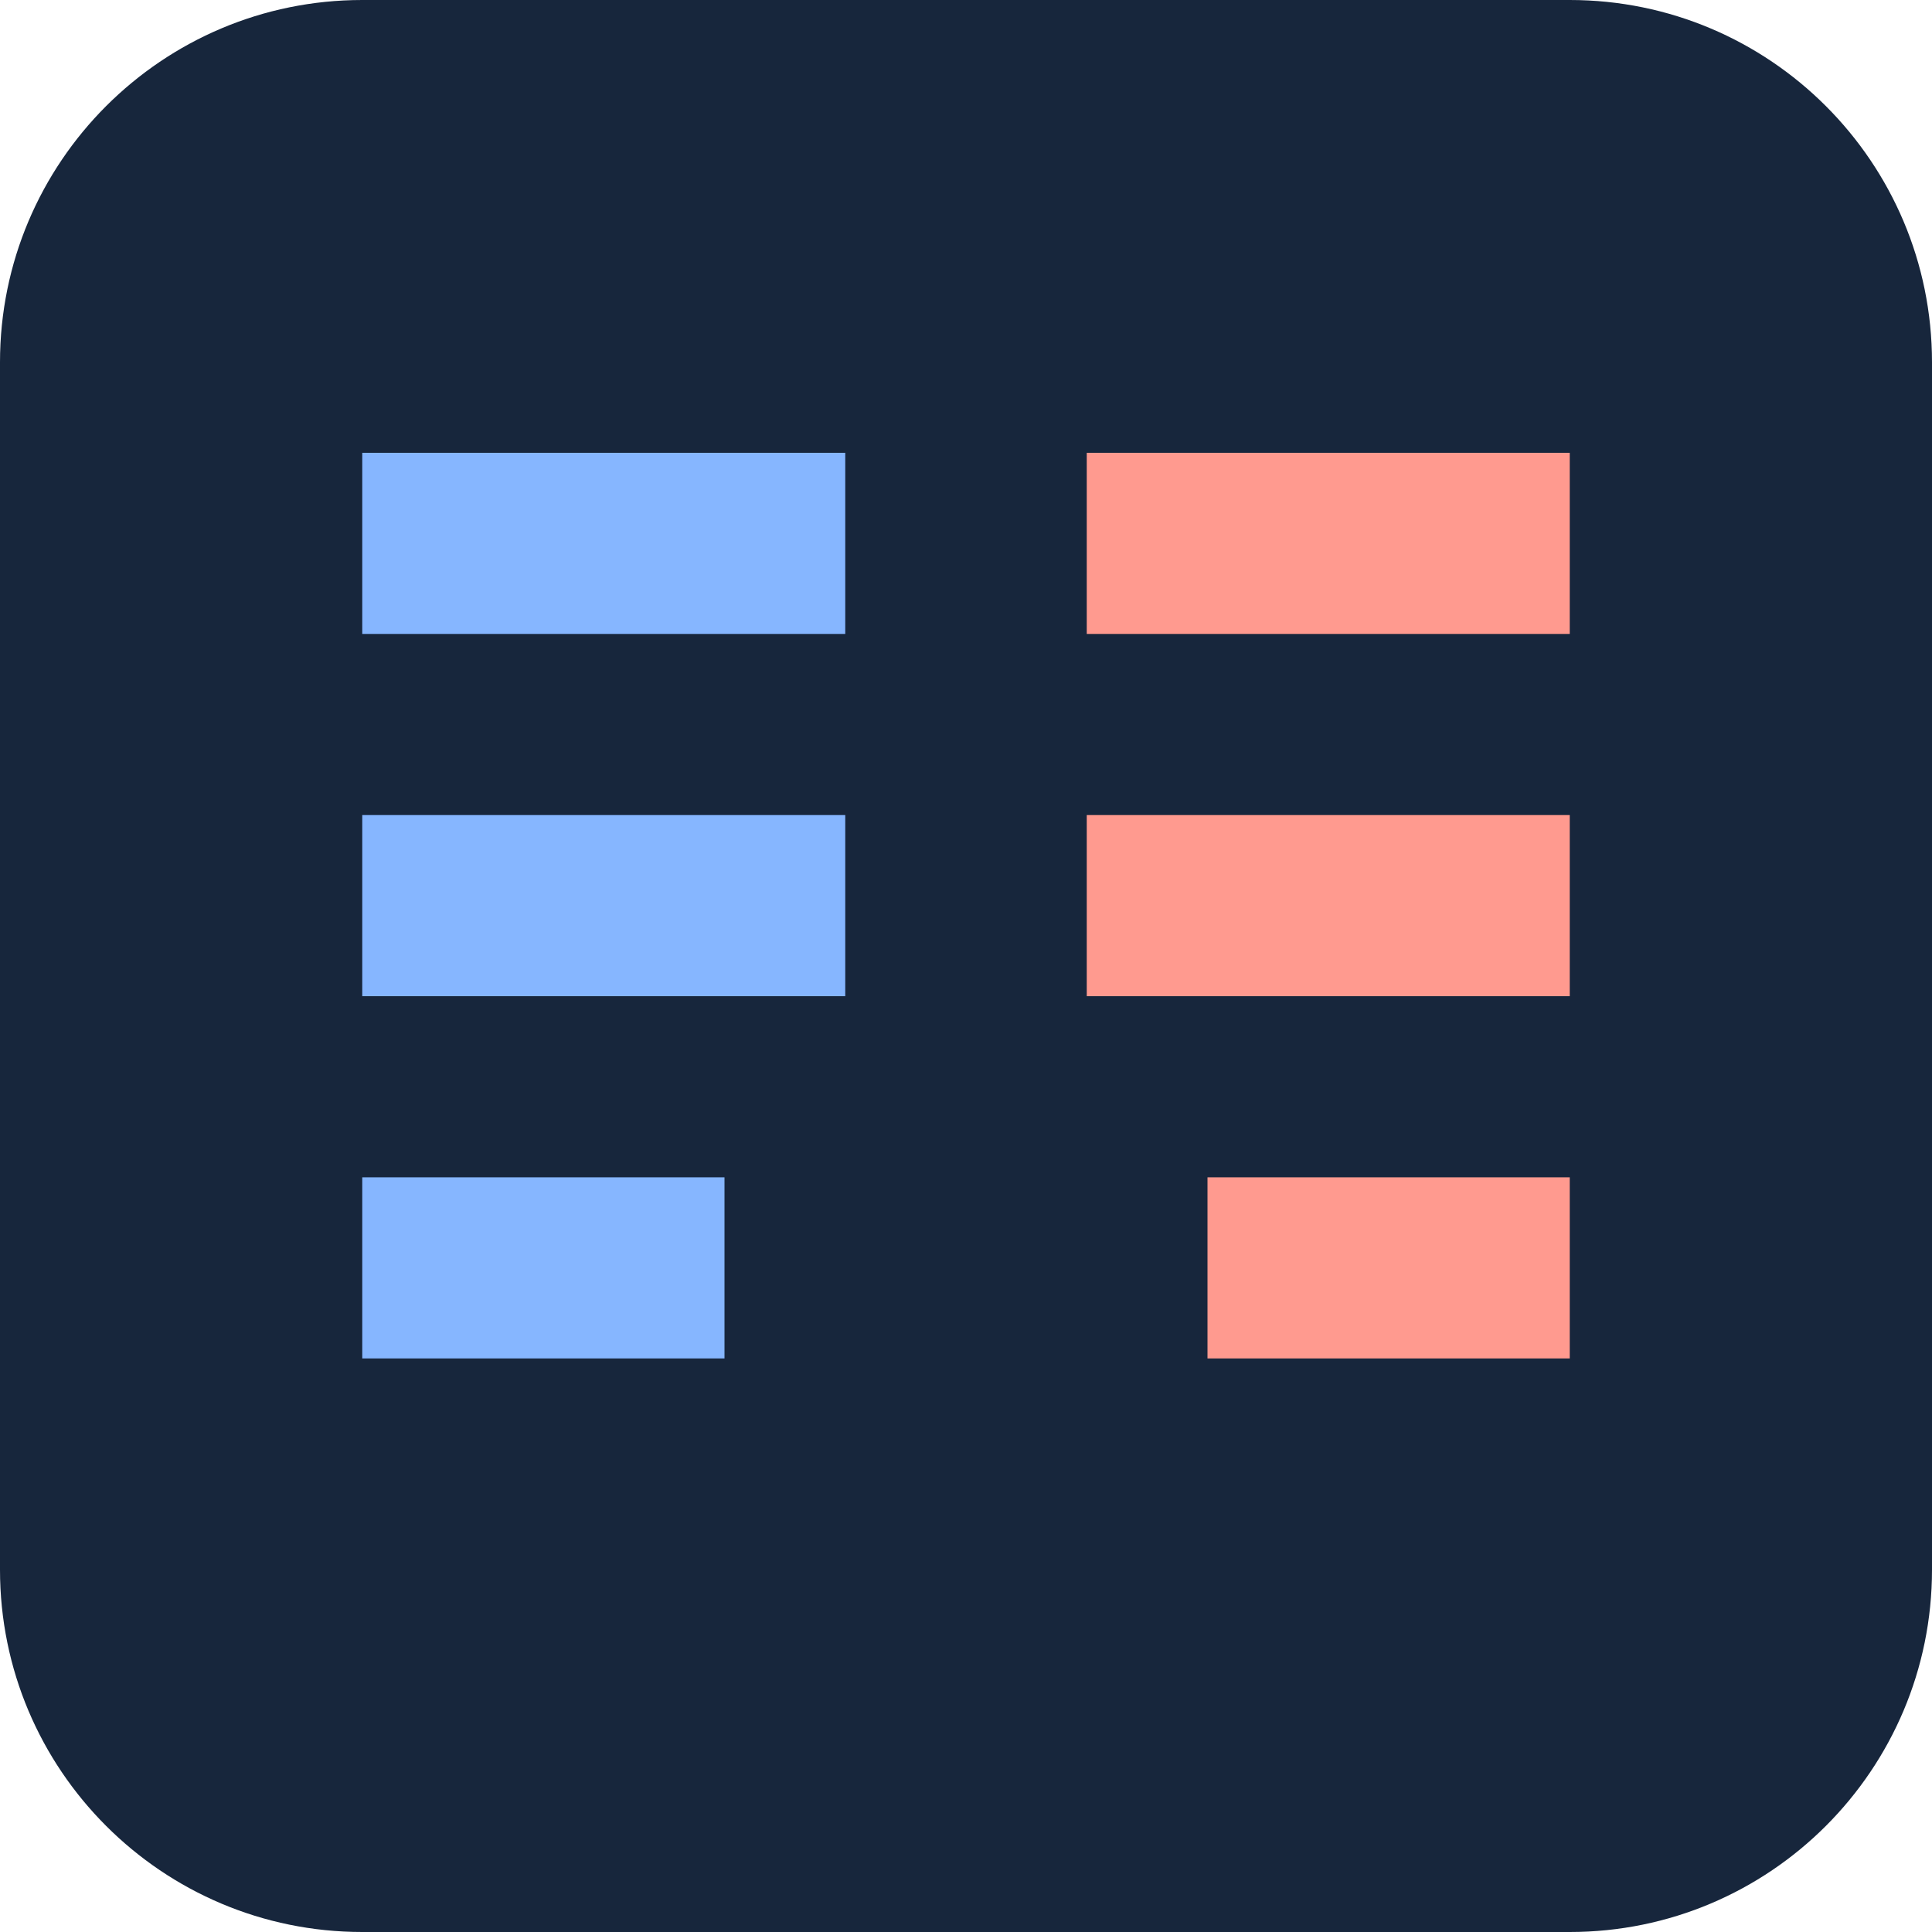
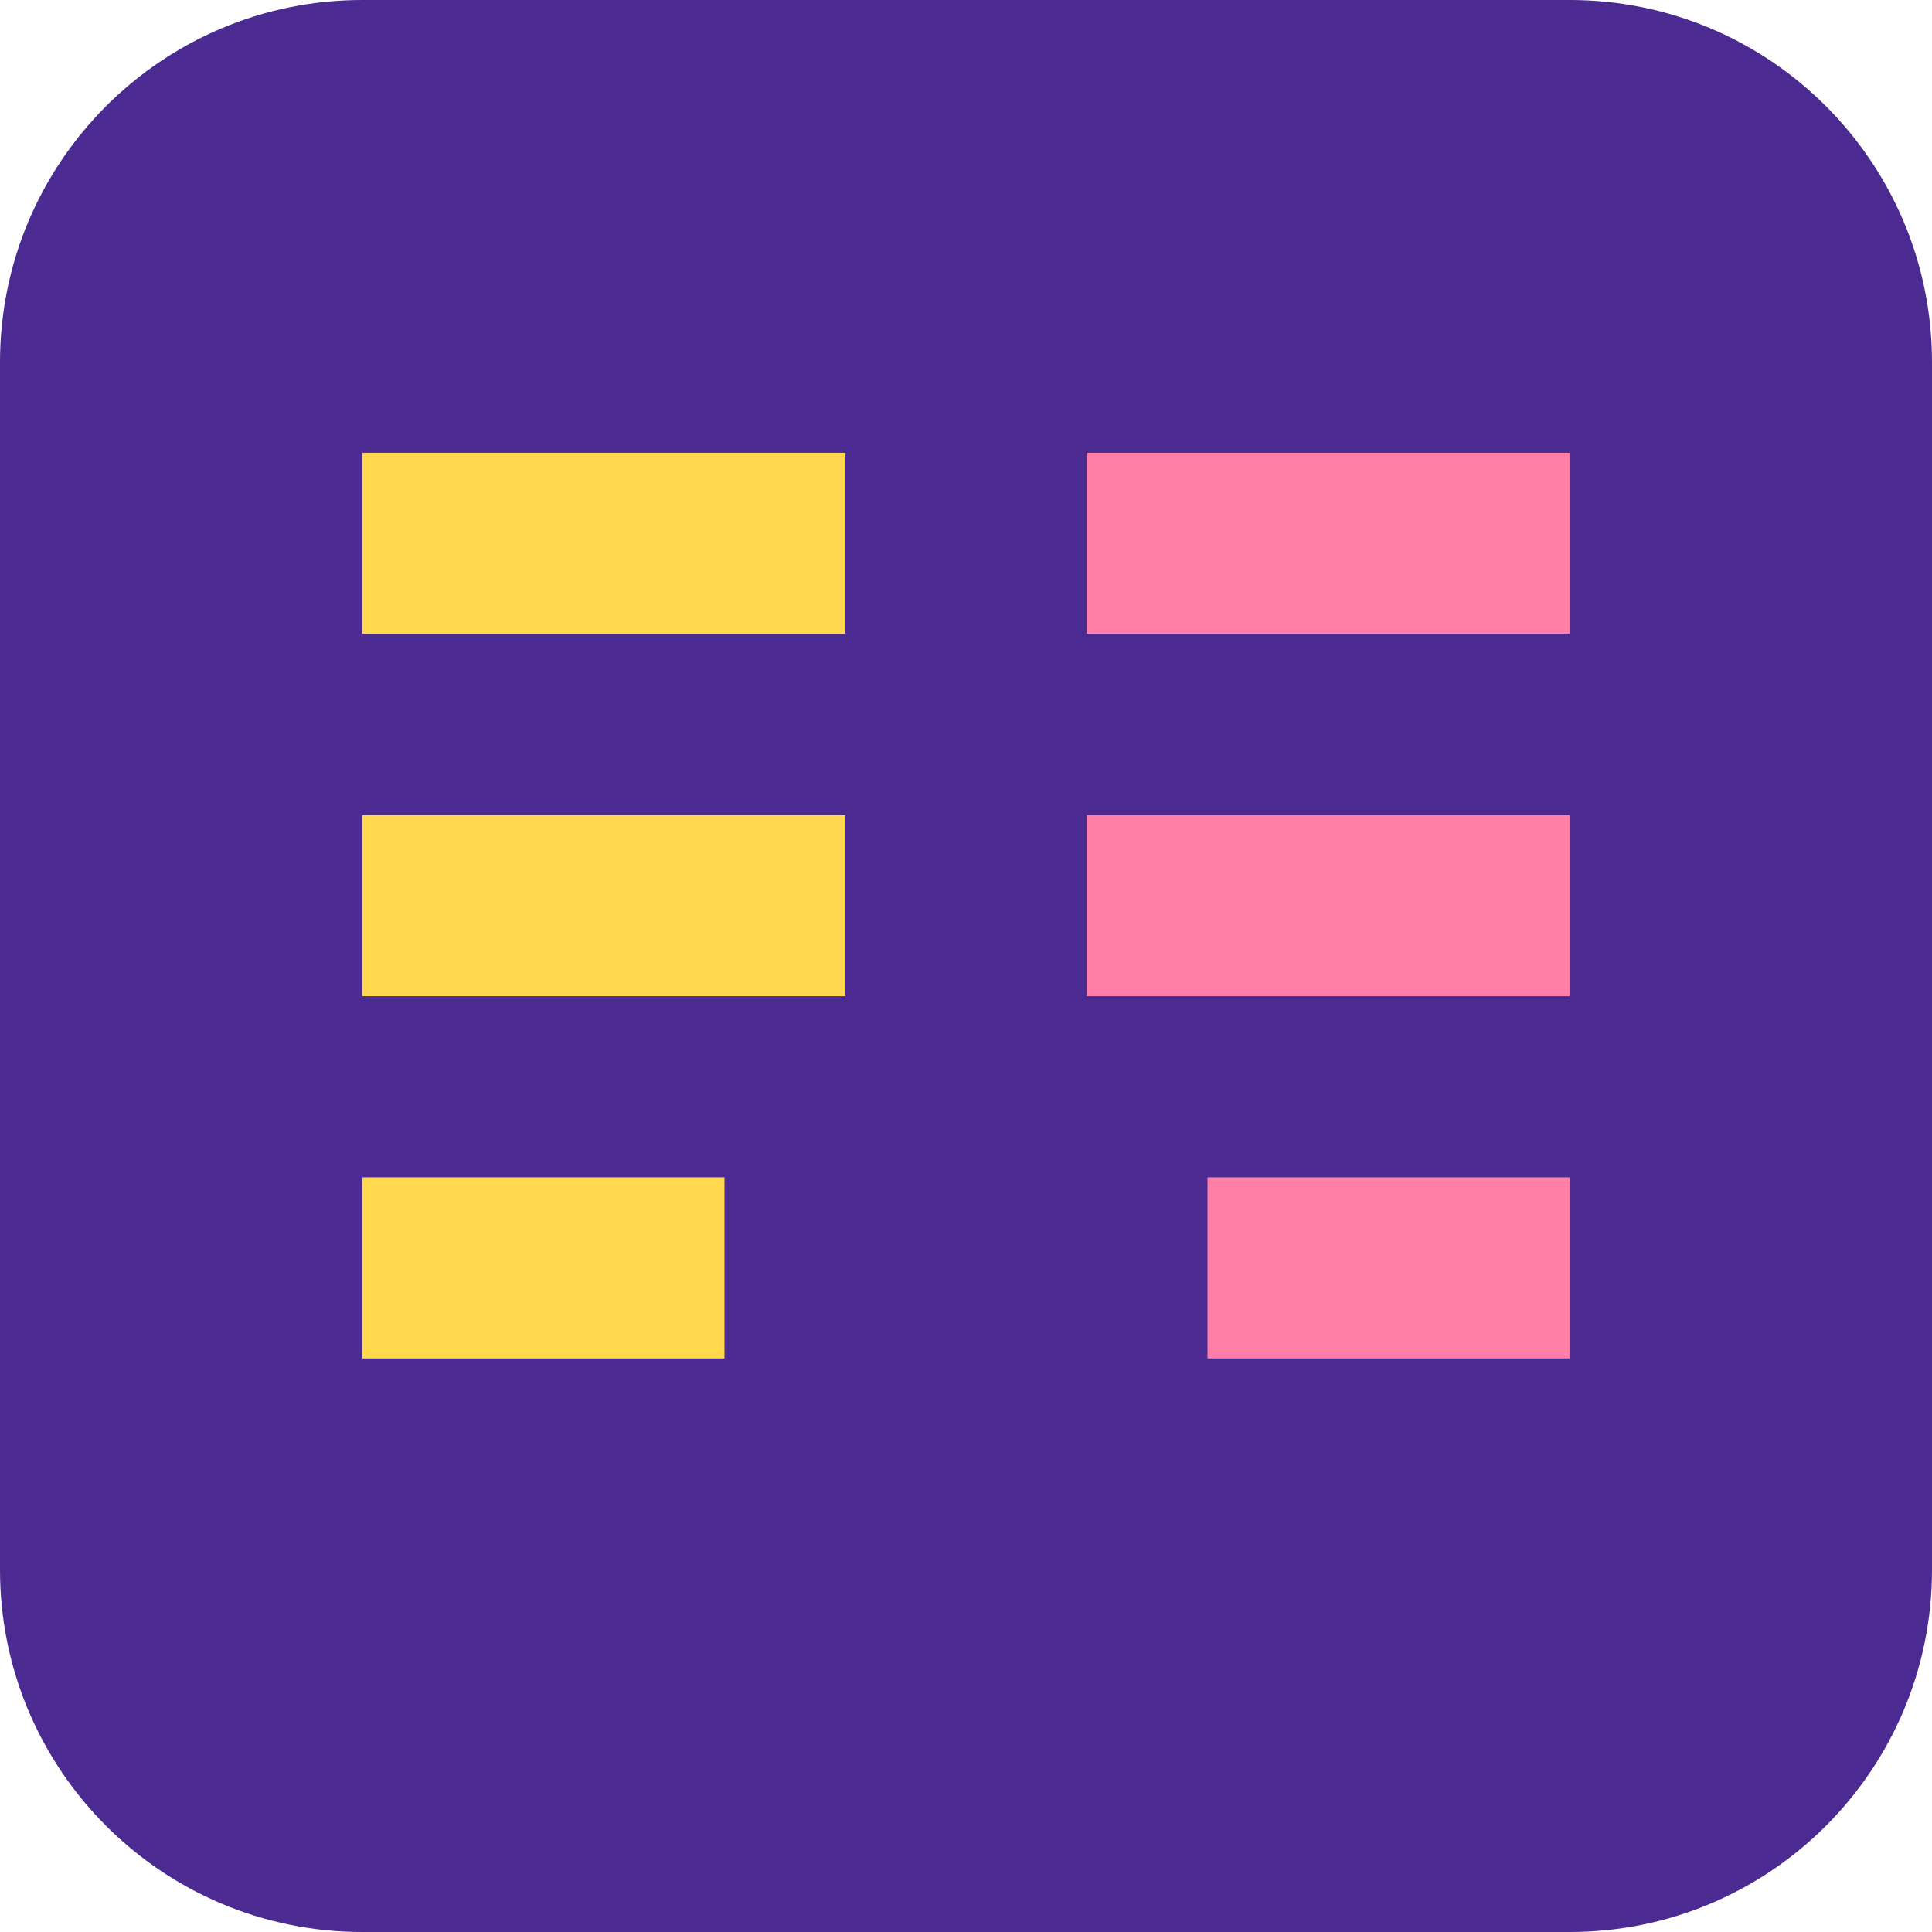
<svg xmlns="http://www.w3.org/2000/svg" viewBox="0 0 32 32">
-   <rect width="32" height="32" rx="6" fill="#17263c" />
-   <path d="M6 9h8M6 15h8M6 21h6" stroke="#86b6ff" stroke-width="3" />
-   <path d="M18 9h8M18 15h8M20 21h6" stroke="#ff9a8f" stroke-width="3" />
+   <rect width="32" height="32" rx="6" fill="#4b2a91" />
+   <path d="M6 9h8M6 15h8M6 21h6" stroke="#ffd84d" stroke-width="3" />
+   <path d="M18 9h8M18 15h8M20 21h6" stroke="#ff7fa8" stroke-width="3" />
</svg>
